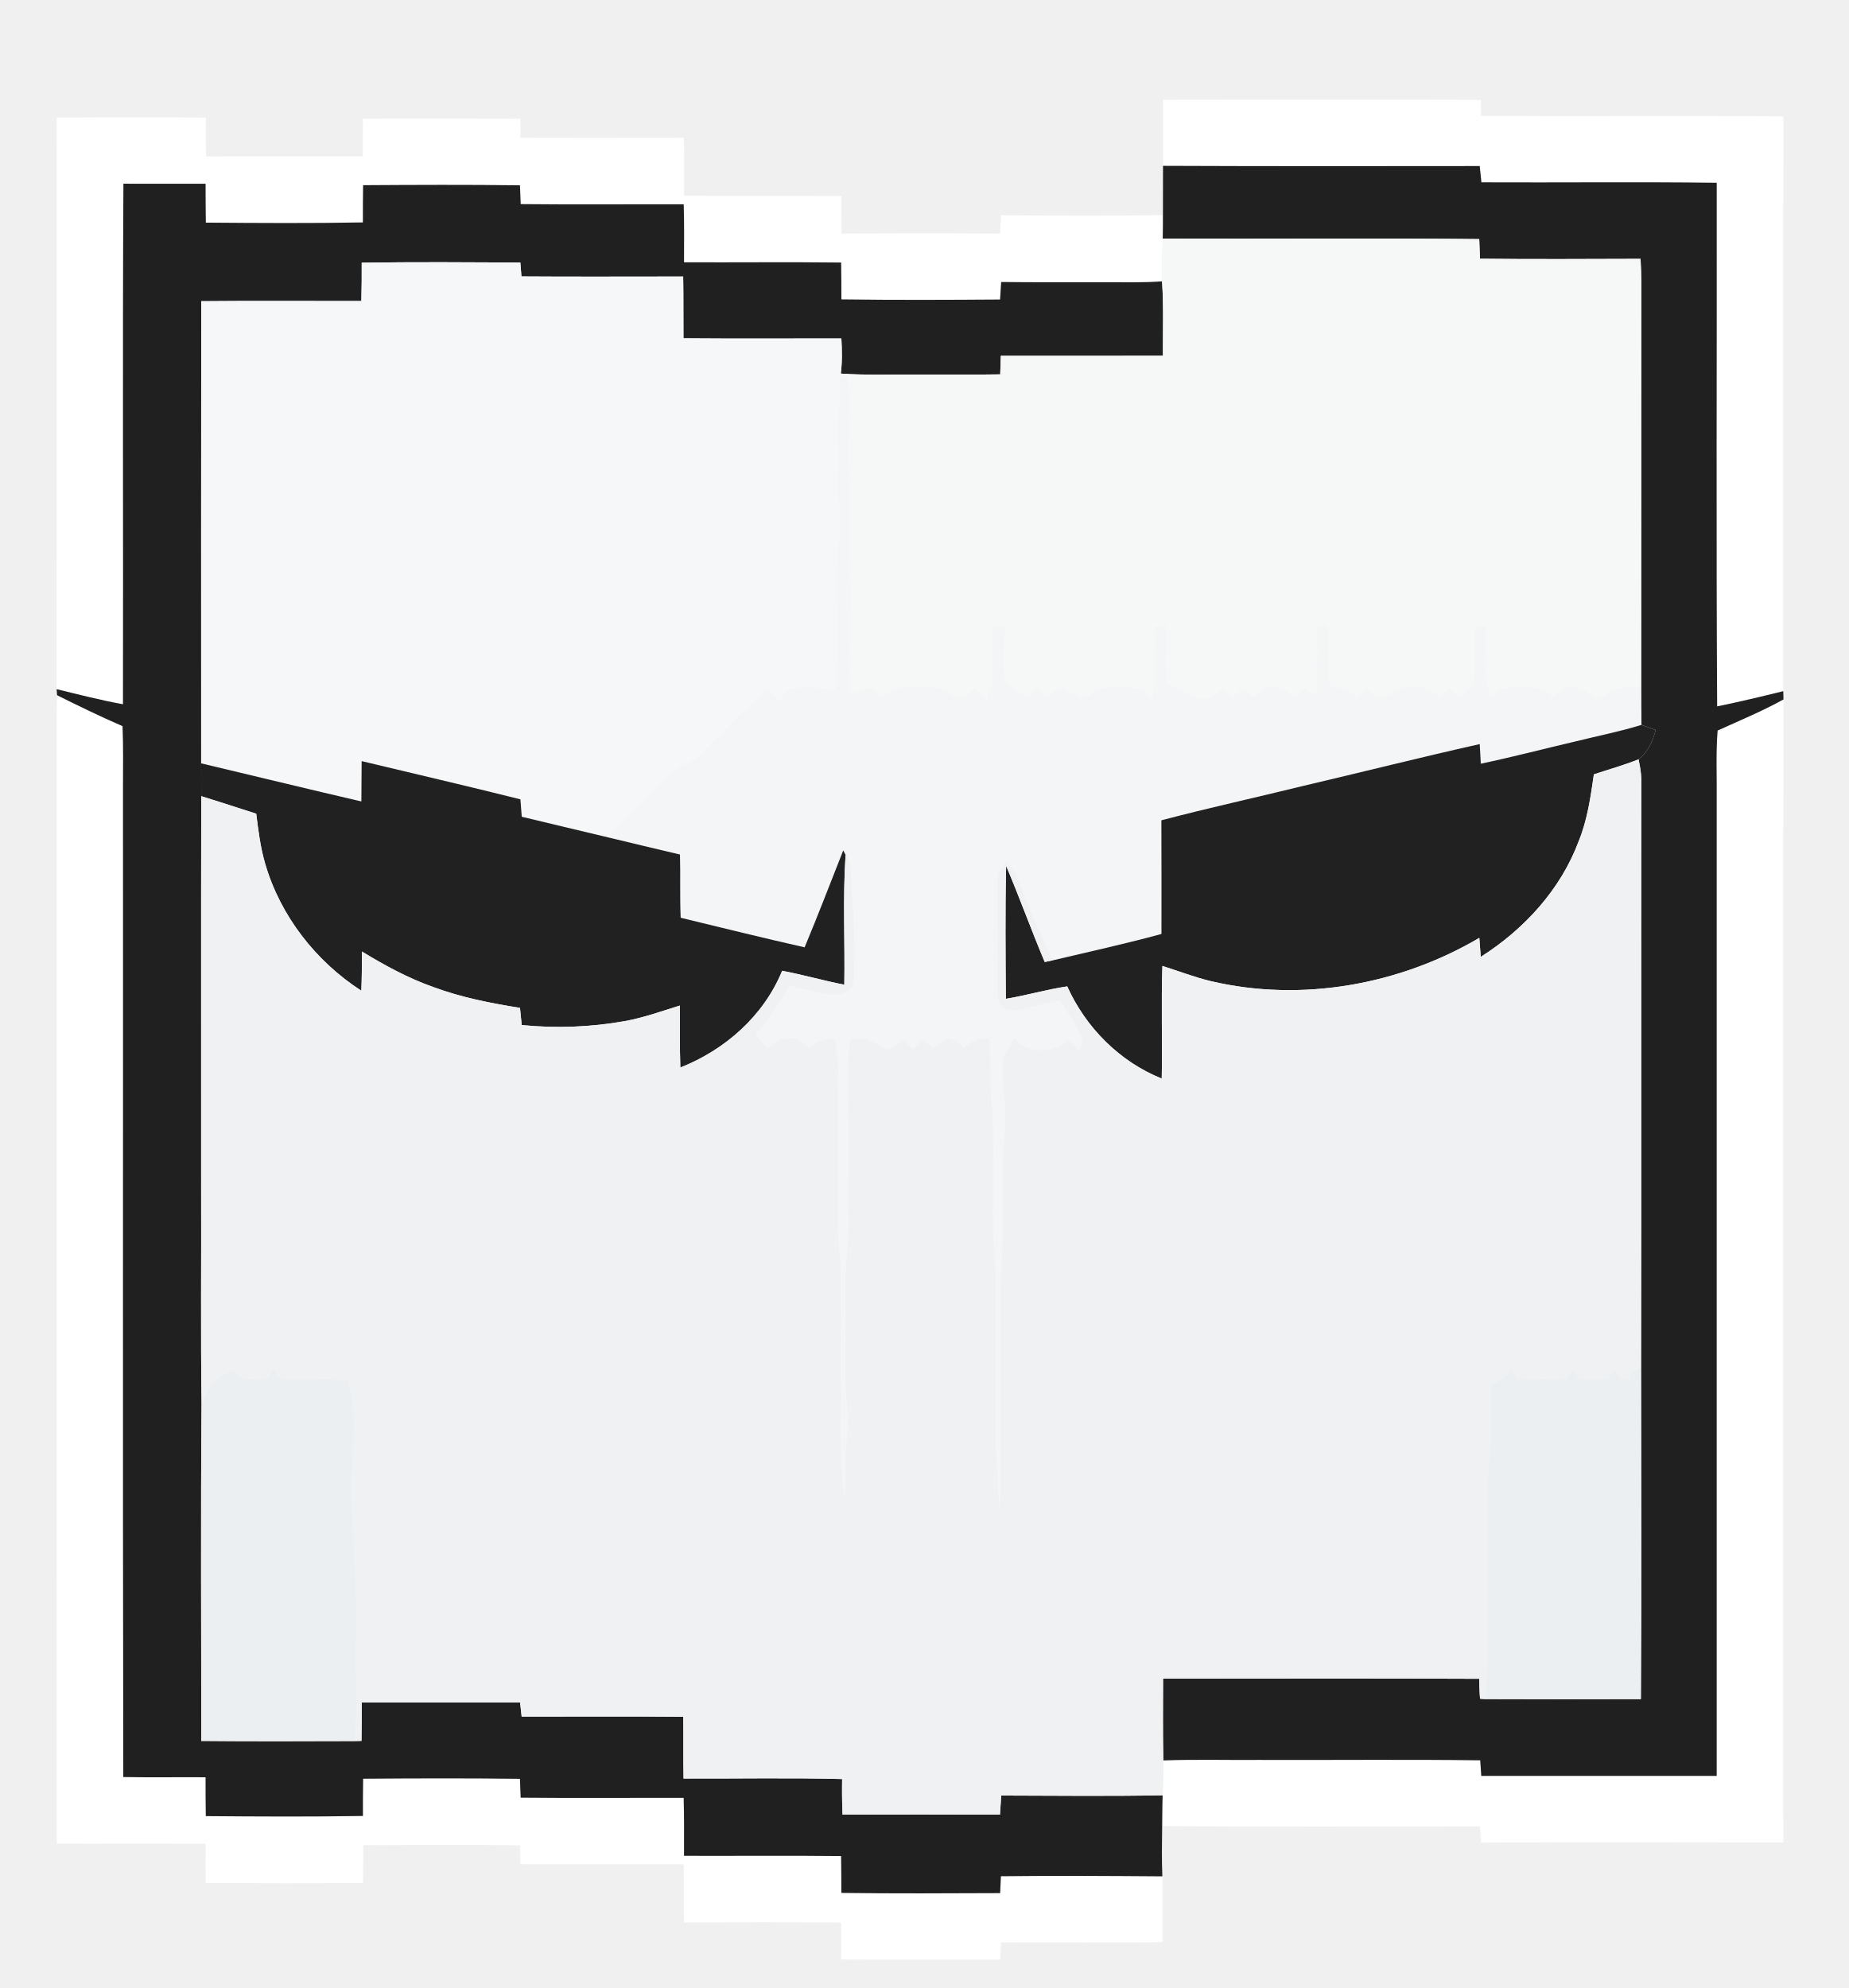
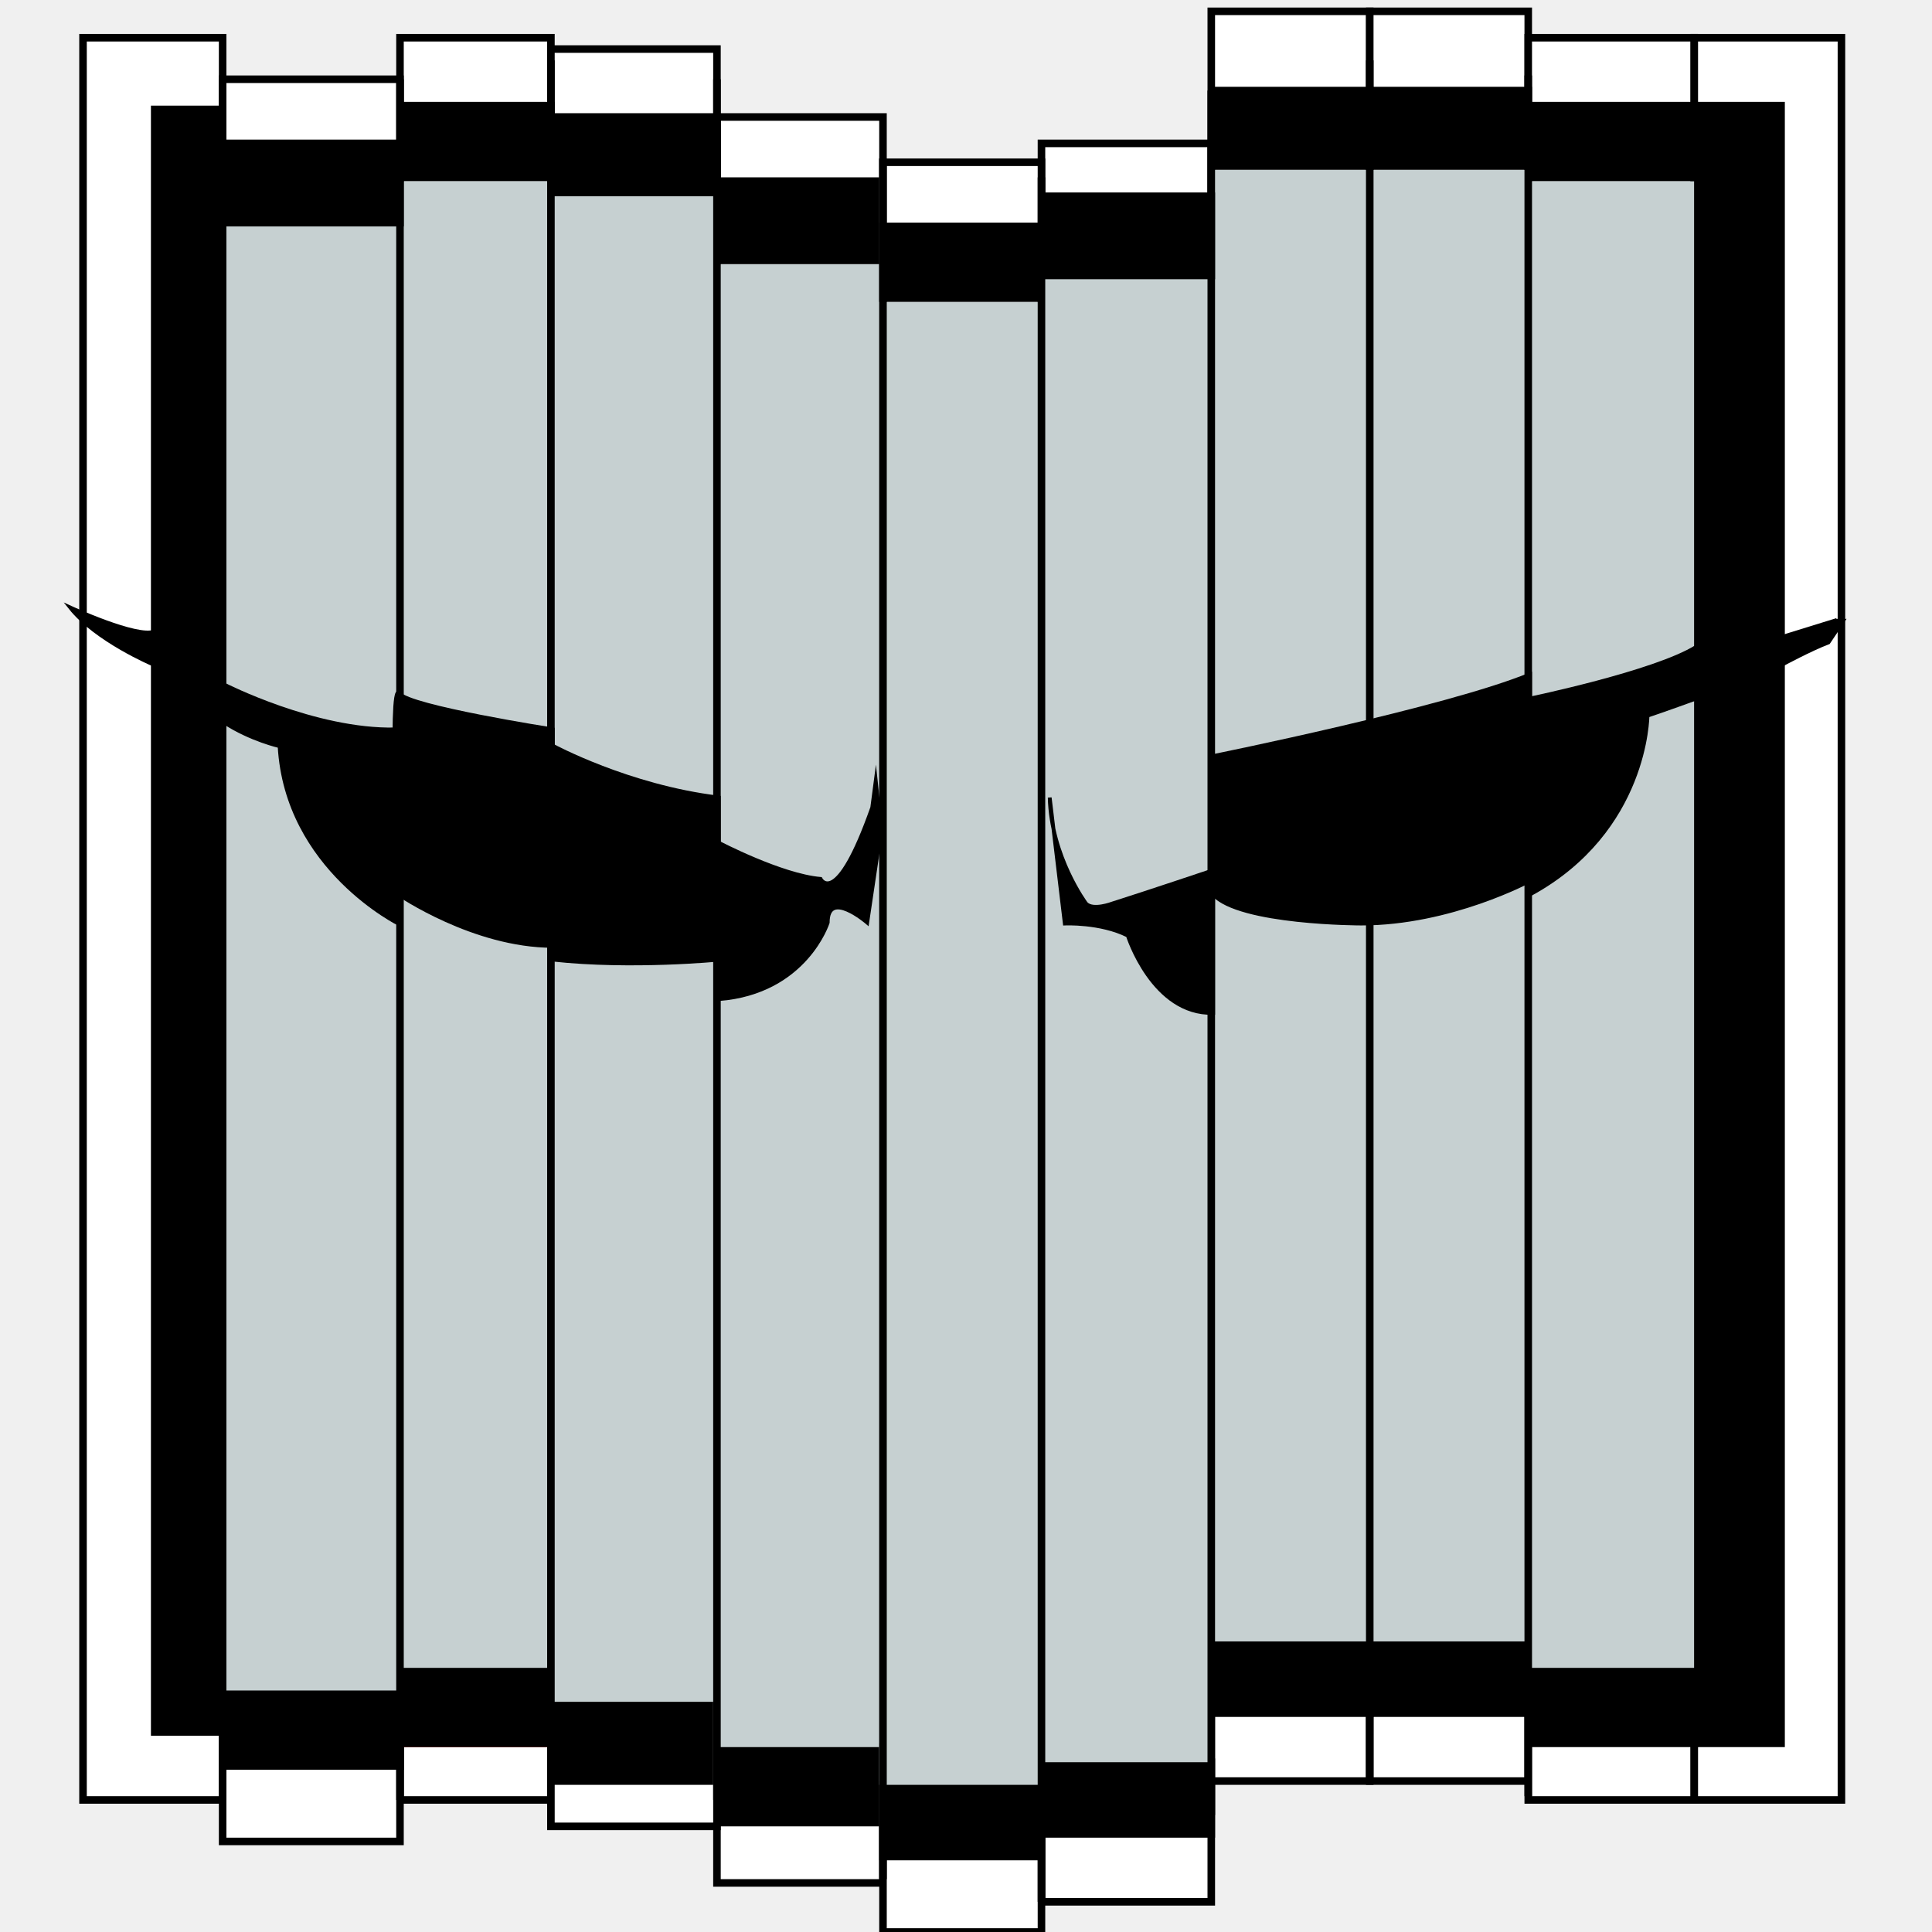
- <svg xmlns="http://www.w3.org/2000/svg" width="717pt" height="771pt" viewBox="0 0 717 771" version="1.1">
-   <g id="#ffffffff">
-     <path fill="#ffffff" opacity="1.00" d=" M 0.00 0.00 L 0.26 0.00 C 0.19 0.06 0.06 0.19 0.00 0.26 L 0.00 0.00 Z" />
-     <path fill="#ffffff" opacity="1.00" d=" M 451.01 38.71 C 492.09 38.62 533.16 38.60 574.23 38.73 C 574.27 40.80 574.30 42.86 574.33 44.93 C 613.42 45.15 652.51 44.81 691.60 45.11 C 691.42 119.42 691.53 193.73 691.54 268.05 C 683.03 270.16 674.49 272.20 665.90 273.96 C 665.48 206.27 665.82 138.57 665.73 70.88 C 635.32 70.50 604.90 70.85 574.48 70.71 C 574.27 68.61 574.06 66.50 573.83 64.40 C 532.89 64.45 491.95 64.49 451.01 64.32 C 450.99 55.78 450.99 47.25 451.01 38.71 Z" />
-     <path fill="#ffffff" opacity="1.00" d=" M 21.99 45.58 C 41.27 45.49 60.56 45.41 79.83 45.61 C 79.76 50.64 79.76 55.67 79.92 60.69 C 100.18 60.63 120.44 60.65 140.69 60.68 C 140.68 55.79 140.69 50.90 140.74 46.01 C 161.09 45.99 181.44 45.96 201.80 46.03 C 201.81 48.49 201.82 50.94 201.85 53.40 C 222.95 53.56 244.05 53.51 265.15 53.42 C 265.47 60.92 265.28 68.42 265.28 75.92 C 285.61 76.11 305.94 75.91 326.27 76.02 C 326.31 80.86 326.32 85.71 326.32 90.56 C 346.81 90.46 367.32 90.41 387.81 90.60 C 387.94 88.23 388.05 85.86 388.20 83.50 C 409.12 83.66 430.06 83.80 450.98 83.43 C 450.98 86.46 450.96 89.49 450.90 92.52 C 450.76 98.05 450.38 103.58 450.64 109.11 C 443.44 109.67 436.21 109.43 429.00 109.46 C 415.42 109.42 401.83 109.54 388.25 109.37 C 388.10 111.63 387.95 113.90 387.82 116.16 C 367.31 116.30 346.79 116.39 326.28 116.11 C 326.29 111.35 326.26 106.58 326.18 101.82 C 305.88 101.59 285.57 101.81 265.26 101.73 C 265.27 94.23 265.37 86.74 265.14 79.24 C 244.07 79.19 223.00 79.38 201.92 79.16 C 201.82 76.73 201.73 74.30 201.64 71.87 C 181.37 71.60 161.09 71.70 140.81 71.82 C 140.74 76.63 140.71 81.45 140.73 86.26 C 120.43 86.64 100.12 86.50 79.82 86.34 C 79.74 81.31 79.72 76.29 79.72 71.26 C 69.10 71.24 58.48 71.25 47.86 71.25 C 47.50 138.54 47.83 205.83 47.69 273.13 C 39.03 271.56 30.51 269.35 21.96 267.28 C 22.01 193.38 21.95 119.48 21.99 45.58 Z" />
-     <path fill="#ffffff" opacity="1.00" d=" M 22.13 269.63 C 30.51 273.80 38.93 277.89 47.52 281.62 C 47.87 289.41 47.68 297.20 47.70 305.00 C 47.78 433.06 47.57 561.12 47.81 689.18 C 58.44 689.39 69.08 689.19 79.72 689.27 C 79.71 694.29 79.73 699.31 79.81 704.34 C 100.12 704.50 120.44 704.62 140.74 704.28 C 140.72 699.46 140.74 694.64 140.82 689.83 C 161.09 689.68 181.37 689.61 201.63 689.87 C 201.72 692.30 201.81 694.73 201.91 697.18 C 222.98 697.39 244.05 697.21 265.12 697.26 C 265.35 704.75 265.25 712.24 265.26 719.73 C 285.57 719.80 305.87 719.60 326.17 719.82 C 326.25 724.59 326.27 729.35 326.27 734.12 C 346.79 734.41 367.32 734.27 387.85 734.20 C 387.95 732.01 388.05 729.82 388.15 727.65 C 409.01 727.41 429.88 727.54 450.75 727.69 C 450.87 736.20 450.76 744.72 450.81 753.23 C 429.91 753.43 409.01 753.34 388.11 753.27 C 388.04 755.51 387.99 757.75 387.93 760.00 C 367.35 759.97 346.76 760.06 326.17 759.96 C 326.22 755.17 326.21 750.38 326.17 745.60 C 305.86 745.44 285.55 745.47 265.25 745.59 C 265.14 738.07 265.26 730.54 265.16 723.02 C 244.03 722.96 222.89 723.04 201.75 722.98 C 201.72 720.54 201.70 718.11 201.70 715.68 C 181.42 715.35 161.12 715.52 140.84 715.60 C 140.80 720.48 140.80 725.36 140.81 730.24 C 120.46 730.45 100.09 730.37 79.73 730.28 C 79.67 725.21 79.66 720.14 79.74 715.07 C 60.50 714.90 41.25 715.06 22.00 714.99 C 21.95 577.66 22.00 440.33 21.98 303.00 C 22.06 291.88 21.81 280.75 22.13 269.63 Z" />
-     <path fill="#ffffff" opacity="1.00" d=" M 666.08 283.33 C 674.65 279.42 683.38 275.83 691.63 271.26 C 691.36 369.84 691.59 468.42 691.51 567.00 C 691.54 616.19 691.45 665.37 691.56 714.56 C 652.49 714.51 613.42 714.42 574.35 714.60 C 574.22 712.50 574.09 710.40 573.94 708.31 C 532.85 708.29 491.76 708.53 450.68 708.19 C 450.74 704.21 450.72 700.23 450.87 696.26 C 451.06 691.75 451.22 687.25 451.13 682.74 C 463.41 682.29 475.71 682.64 488.00 682.54 C 516.67 682.64 545.35 682.33 574.02 682.69 C 574.15 684.70 574.29 686.72 574.43 688.75 C 604.86 688.71 635.29 688.75 665.72 688.73 C 665.71 562.48 665.72 436.24 665.72 310.00 C 665.83 301.11 665.36 292.20 666.08 283.33 Z" />
-   </g>
-   <g id="#202020ff">
-     <path fill="#202020" opacity="1.00" d=" M 451.01 64.32 C 491.95 64.49 532.89 64.45 573.83 64.40 C 574.06 66.50 574.27 68.61 574.48 70.71 C 604.90 70.85 635.32 70.50 665.73 70.88 C 665.82 138.57 665.48 206.27 665.90 273.96 C 674.49 272.20 683.03 270.16 691.54 268.05 C 691.57 268.85 691.61 270.46 691.63 271.26 C 683.38 275.83 674.65 279.42 666.08 283.33 C 665.36 292.20 665.83 301.11 665.72 310.00 C 665.72 436.24 665.71 562.48 665.72 688.73 C 635.29 688.75 604.86 688.71 574.43 688.75 C 574.29 686.72 574.15 684.70 574.02 682.69 C 545.35 682.33 516.67 682.64 488.00 682.54 C 475.71 682.64 463.41 682.29 451.13 682.74 C 450.90 672.17 451.01 661.60 451.03 651.02 C 491.89 651.00 532.76 650.89 573.62 651.08 C 573.69 653.66 573.74 656.24 573.95 658.82 C 574.44 658.86 575.42 658.92 575.91 658.95 C 596.05 659.05 616.19 659.00 636.32 658.96 C 636.58 616.25 636.45 573.53 636.39 530.81 C 636.55 454.53 636.39 378.25 636.48 301.98 C 636.40 299.45 635.94 296.96 635.41 294.49 C 639.05 291.72 640.93 287.44 642.07 283.12 C 640.22 282.45 638.39 281.78 636.55 281.13 C 636.45 276.39 636.42 271.65 636.43 266.92 C 636.51 214.28 636.41 161.64 636.48 109.00 C 636.45 106.12 636.34 103.25 636.20 100.39 C 615.44 100.44 594.68 100.58 573.92 100.34 C 573.82 97.80 573.73 95.26 573.64 92.73 C 532.73 92.28 491.81 92.68 450.90 92.52 C 450.96 89.49 450.98 86.46 450.98 83.43 C 450.98 77.06 450.98 70.69 451.01 64.32 Z" />
-     <path fill="#202020" opacity="1.00" d=" M 47.86 71.25 C 58.48 71.25 69.10 71.24 79.72 71.26 C 79.72 76.29 79.74 81.31 79.82 86.34 C 100.12 86.50 120.43 86.64 140.73 86.26 C 140.71 81.45 140.74 76.63 140.81 71.82 C 161.09 71.70 181.37 71.60 201.64 71.87 C 201.73 74.30 201.82 76.73 201.92 79.16 C 223.00 79.38 244.07 79.19 265.14 79.24 C 265.37 86.74 265.27 94.23 265.26 101.73 C 285.57 101.81 305.88 101.59 326.18 101.82 C 326.26 106.58 326.29 111.35 326.28 116.11 C 346.79 116.39 367.31 116.30 387.82 116.16 C 387.95 113.90 388.10 111.63 388.25 109.37 C 401.83 109.54 415.42 109.42 429.00 109.46 C 436.21 109.43 443.44 109.67 450.64 109.11 C 451.28 118.72 450.94 128.36 450.97 137.98 C 430.02 138.04 409.07 137.96 388.11 138.00 C 388.03 140.40 387.95 142.79 387.88 145.19 C 376.92 145.38 365.96 145.22 355.00 145.27 C 345.35 145.19 335.69 145.56 326.06 144.89 C 326.63 140.36 326.53 135.79 326.28 131.25 C 305.86 131.22 285.45 131.37 265.04 131.19 C 264.96 123.21 265.08 115.22 264.93 107.24 C 244.02 107.24 223.12 107.35 202.21 107.20 C 202.07 105.40 201.93 103.60 201.79 101.81 C 181.28 101.71 160.77 101.57 140.27 101.88 C 140.30 106.84 140.26 111.79 140.13 116.75 C 119.43 116.78 98.73 116.61 78.04 116.81 C 77.95 176.56 78.02 236.30 78.01 296.05 C 78.00 300.29 78.03 304.54 78.04 308.78 C 77.94 359.86 78.03 410.93 78.00 462.00 C 78.09 489.42 77.80 516.85 78.16 544.28 C 77.81 587.91 78.06 631.55 78.04 675.18 C 97.78 675.37 117.53 675.28 137.28 675.23 C 138.00 675.22 139.45 675.19 140.18 675.17 C 140.27 670.20 140.31 665.24 140.29 660.27 C 160.76 660.26 181.22 660.28 201.69 660.27 C 201.89 662.08 202.09 663.90 202.30 665.74 C 223.18 665.78 244.07 665.59 264.96 665.81 C 265.05 673.79 264.93 681.78 265.07 689.76 C 285.57 689.84 306.08 689.42 326.57 689.96 C 326.50 694.55 326.53 699.15 326.73 703.75 C 347.08 703.72 367.43 703.68 387.78 703.77 C 387.94 701.29 388.10 698.82 388.27 696.36 C 409.13 696.41 430.00 696.65 450.87 696.26 C 450.72 700.23 450.74 704.21 450.68 708.19 C 450.59 714.69 450.48 721.19 450.75 727.69 C 429.88 727.54 409.01 727.41 388.15 727.65 C 388.05 729.82 387.95 732.01 387.85 734.20 C 367.32 734.27 346.79 734.41 326.27 734.12 C 326.27 729.35 326.25 724.59 326.17 719.82 C 305.87 719.60 285.57 719.80 265.26 719.73 C 265.25 712.24 265.35 704.75 265.12 697.26 C 244.05 697.21 222.98 697.39 201.91 697.18 C 201.81 694.73 201.72 692.30 201.63 689.87 C 181.37 689.61 161.09 689.68 140.82 689.83 C 140.74 694.64 140.72 699.46 140.74 704.28 C 120.44 704.62 100.12 704.50 79.81 704.34 C 79.73 699.31 79.71 694.29 79.72 689.27 C 69.08 689.19 58.44 689.39 47.81 689.18 C 47.57 561.12 47.78 433.06 47.70 305.00 C 47.68 297.20 47.87 289.41 47.52 281.62 C 38.93 277.89 30.51 273.80 22.13 269.63 C 22.09 269.04 22.00 267.87 21.96 267.28 C 30.51 269.35 39.03 271.56 47.69 273.13 C 47.83 205.83 47.50 138.54 47.86 71.25 Z" />
-   </g>
-   <g id="#f6f8f8ff">
-     <path fill="#f6f8f8" opacity="1.00" d=" M 450.64 109.11 C 450.38 103.58 450.76 98.05 450.90 92.52 C 491.81 92.68 532.73 92.28 573.64 92.73 C 573.73 95.26 573.82 97.80 573.92 100.34 C 594.68 100.58 615.44 100.44 636.20 100.39 C 636.34 103.25 636.45 106.12 636.48 109.00 C 636.41 161.64 636.51 214.28 636.43 266.92 C 633.63 266.89 630.80 266.69 628.03 267.16 C 625.12 267.94 622.80 270.05 620.00 271.09 C 616.54 269.91 613.81 266.78 610.01 266.72 C 606.84 266.49 604.40 268.75 602.01 270.45 C 597.46 266.00 590.77 266.51 584.93 266.98 C 582.12 267.08 580.01 269.11 577.88 270.67 C 574.58 261.82 576.57 252.28 575.87 243.10 C 574.62 243.10 573.37 243.09 572.13 243.09 C 571.77 249.41 572.26 255.74 571.99 262.06 C 572.10 266.03 568.67 268.53 566.15 271.06 C 564.76 269.73 563.38 268.41 562.01 267.09 C 560.74 268.28 559.48 269.47 558.22 270.67 C 555.36 268.22 551.90 266.27 548.00 266.68 C 543.40 266.17 539.93 269.50 535.97 271.10 C 533.53 270.66 531.76 268.67 529.81 267.30 C 528.62 268.41 527.43 269.52 526.25 270.63 C 523.13 268.07 519.30 266.70 515.34 266.16 C 514.72 258.48 515.16 250.78 514.88 243.09 C 513.63 243.09 512.38 243.09 511.14 243.09 C 510.72 252.10 511.32 261.13 510.77 270.13 C 509.12 269.20 507.48 268.27 505.84 267.33 C 504.62 268.44 503.40 269.56 502.19 270.67 C 499.76 268.86 497.26 266.50 494.00 266.72 C 490.72 266.50 488.22 268.87 485.79 270.69 C 484.52 269.49 483.25 268.28 481.99 267.08 C 480.66 268.36 479.33 269.64 478.00 270.91 C 476.74 269.71 475.47 268.51 474.21 267.31 C 471.40 269.56 467.99 272.34 464.14 270.92 C 460.15 269.41 456.11 267.70 452.69 265.13 C 451.03 257.93 452.49 250.41 451.87 243.09 C 450.62 243.09 449.38 243.09 448.14 243.10 C 447.29 252.45 449.32 262.01 446.88 271.19 C 444.71 269.65 442.71 267.56 439.98 267.12 C 436.65 266.61 433.25 266.62 429.90 266.89 C 426.15 267.04 423.35 269.83 419.99 271.10 C 417.13 270.06 414.84 267.91 411.98 266.87 C 409.54 267.33 407.76 269.31 405.80 270.70 C 404.53 269.50 403.26 268.29 402.00 267.09 C 400.71 268.30 399.43 269.52 398.15 270.74 C 395.20 268.48 391.20 267.01 389.48 263.56 C 388.15 256.92 389.32 250.09 389.51 243.39 C 388.06 243.26 386.62 243.13 385.18 243.00 C 384.77 249.69 385.12 256.38 385.07 263.06 C 385.15 266.05 383.91 268.80 382.60 271.41 C 381.12 270.04 379.66 268.68 378.19 267.31 C 376.24 268.68 374.46 270.67 372.03 271.10 C 368.65 269.87 365.87 266.98 362.09 266.96 C 357.71 266.71 353.31 266.70 348.94 267.02 C 346.19 267.07 344.09 268.98 341.97 270.47 C 340.31 269.24 338.70 267.91 336.84 266.99 C 334.31 267.51 332.01 268.77 329.51 269.37 C 328.41 259.97 329.02 250.43 329.18 240.98 C 330.43 230.66 328.48 220.34 328.99 210.00 C 328.88 188.82 329.31 167.63 328.78 146.46 C 328.07 146.28 326.66 145.93 325.96 145.76 L 326.06 144.89 C 335.69 145.56 345.35 145.19 355.00 145.27 C 365.96 145.22 376.92 145.38 387.88 145.19 C 387.95 142.79 388.03 140.40 388.11 138.00 C 409.07 137.96 430.02 138.04 450.97 137.98 C 450.94 128.36 451.28 118.72 450.64 109.11 Z" />
-   </g>
-   <g id="#f6f7f8ff">
-     <path fill="#f6f7f8" opacity="1.00" d=" M 140.27 101.88 C 160.77 101.57 181.28 101.71 201.79 101.81 C 201.93 103.60 202.07 105.40 202.21 107.20 C 223.12 107.35 244.02 107.24 264.93 107.24 C 265.08 115.22 264.96 123.21 265.04 131.19 C 285.45 131.37 305.86 131.22 326.28 131.25 C 326.53 135.79 326.63 140.36 326.06 144.89 L 325.96 145.76 C 325.45 151.21 325.87 156.71 325.32 162.17 C 324.66 168.83 325.95 175.49 325.30 182.15 C 324.83 187.15 325.11 192.18 325.70 197.16 C 326.37 202.78 325.64 208.41 325.19 214.01 C 324.29 232.01 326.03 250.10 324.25 268.06 C 318.50 267.04 312.54 266.28 306.76 267.44 C 304.42 267.78 303.74 270.37 302.57 272.05 C 300.88 270.56 299.24 268.95 297.27 267.85 C 288.09 275.77 279.93 284.83 271.29 293.32 C 267.84 296.44 262.84 297.15 259.67 300.65 C 251.94 308.85 243.61 316.48 236.02 324.81 C 224.78 322.16 213.56 319.43 202.33 316.76 C 202.15 314.50 201.98 312.25 201.81 310.00 C 181.34 304.86 160.77 300.13 140.25 295.18 C 140.22 300.39 140.20 305.61 140.14 310.82 C 119.40 306.03 98.72 300.95 78.01 296.05 C 78.02 236.30 77.95 176.56 78.04 116.81 C 98.73 116.61 119.43 116.78 140.13 116.75 C 140.26 111.79 140.30 106.84 140.27 101.88 Z" />
-   </g>
-   <g id="#f3f5f6ff">
-     <path fill="#f3f5f6" opacity="1.00" d=" M 325.32 162.17 C 325.87 156.71 325.45 151.21 325.96 145.76 C 326.66 145.93 328.07 146.28 328.78 146.46 C 329.31 167.63 328.88 188.82 328.99 210.00 C 328.48 220.34 330.43 230.66 329.18 240.98 C 329.02 250.43 328.41 259.97 329.51 269.37 C 332.01 268.77 334.31 267.51 336.84 266.99 C 338.70 267.91 340.31 269.24 341.97 270.47 C 344.09 268.98 346.19 267.07 348.94 267.02 C 353.31 266.70 357.71 266.71 362.09 266.96 C 365.87 266.98 368.65 269.87 372.03 271.10 C 374.46 270.67 376.24 268.68 378.19 267.31 C 379.66 268.68 381.12 270.04 382.60 271.41 C 383.91 268.80 385.15 266.05 385.07 263.06 C 385.12 256.38 384.77 249.69 385.18 243.00 C 386.62 243.13 388.06 243.26 389.51 243.39 C 389.32 250.09 388.15 256.92 389.48 263.56 C 391.20 267.01 395.20 268.48 398.15 270.74 C 399.43 269.52 400.71 268.30 402.00 267.09 C 403.26 268.29 404.53 269.50 405.80 270.70 C 407.76 269.31 409.54 267.33 411.98 266.87 C 414.84 267.91 417.13 270.06 419.99 271.10 C 423.35 269.83 426.15 267.04 429.90 266.89 C 433.25 266.62 436.65 266.61 439.98 267.12 C 442.71 267.56 444.71 269.65 446.88 271.19 C 449.32 262.01 447.29 252.45 448.14 243.10 C 449.38 243.09 450.62 243.09 451.87 243.09 C 452.49 250.41 451.03 257.93 452.69 265.13 C 456.11 267.70 460.15 269.41 464.14 270.92 C 467.99 272.34 471.40 269.56 474.21 267.31 C 475.47 268.51 476.74 269.71 478.00 270.91 C 479.33 269.64 480.66 268.36 481.99 267.08 C 483.25 268.28 484.52 269.49 485.79 270.69 C 488.22 268.87 490.72 266.50 494.00 266.72 C 497.26 266.50 499.76 268.86 502.19 270.67 C 503.40 269.56 504.62 268.44 505.84 267.33 C 507.48 268.27 509.12 269.20 510.77 270.13 C 511.32 261.13 510.72 252.10 511.14 243.09 C 512.38 243.09 513.63 243.09 514.88 243.09 C 515.16 250.78 514.72 258.48 515.34 266.16 C 519.30 266.70 523.13 268.07 526.25 270.63 C 527.43 269.52 528.62 268.41 529.81 267.30 C 531.76 268.67 533.53 270.66 535.97 271.10 C 539.93 269.50 543.40 266.17 548.00 266.68 C 551.90 266.27 555.36 268.22 558.22 270.67 C 559.48 269.47 560.74 268.28 562.01 267.09 C 563.38 268.41 564.76 269.73 566.15 271.06 C 568.67 268.53 572.10 266.03 571.99 262.06 C 572.26 255.74 571.77 249.41 572.13 243.09 C 573.37 243.09 574.62 243.10 575.87 243.10 C 576.57 252.28 574.58 261.82 577.88 270.67 C 580.01 269.11 582.12 267.08 584.93 266.98 C 590.77 266.51 597.46 266.00 602.01 270.45 C 604.40 268.75 606.84 266.49 610.01 266.72 C 613.81 266.78 616.54 269.91 620.00 271.09 C 622.80 270.05 625.12 267.94 628.03 267.16 C 630.80 266.69 633.63 266.89 636.43 266.92 C 636.42 271.65 636.45 276.39 636.55 281.13 C 628.29 283.70 619.79 285.36 611.40 287.44 C 599.01 290.34 586.70 293.57 574.25 296.19 C 574.10 293.66 573.96 291.12 573.83 288.58 C 550.79 293.74 527.90 299.52 504.91 304.91 C 486.75 309.38 468.46 313.37 450.38 318.14 C 450.42 332.83 450.44 347.53 450.41 362.22 C 436.44 366.04 422.27 369.13 408.18 372.47 C 404.08 362.97 399.23 353.77 395.93 343.95 C 394.66 340.45 392.69 337.29 390.64 334.21 C 388.41 336.21 386.74 338.83 386.98 341.95 C 386.81 354.29 387.21 366.65 386.89 379.00 C 386.94 382.40 386.58 385.97 387.81 389.22 C 388.81 391.44 391.46 392.18 393.70 391.75 C 399.54 390.86 405.15 388.87 410.97 387.83 C 413.81 392.42 417.10 396.77 419.32 401.71 C 420.39 403.60 419.21 405.63 418.69 407.49 C 417.19 406.11 415.70 404.73 414.22 403.34 C 408.62 408.87 398.79 408.70 393.39 402.97 C 391.68 405.52 389.74 408.08 389.26 411.20 C 388.21 417.78 389.69 424.38 389.99 430.96 C 390.40 438.33 388.90 445.63 388.96 453.00 C 388.92 466.99 389.50 481.02 388.09 494.97 C 387.88 517.31 388.08 539.65 387.99 562.00 C 387.81 569.74 388.61 577.53 387.42 585.24 C 386.88 579.03 387.04 572.78 386.49 566.57 C 385.58 557.07 386.15 547.52 386.00 538.00 C 385.89 522.99 386.18 507.97 385.92 492.97 C 383.93 472.05 385.74 451.02 384.74 430.07 C 383.69 421.07 384.26 412.01 383.68 402.99 C 380.00 402.62 376.62 403.94 374.00 406.50 C 372.09 405.19 370.35 403.30 368.00 402.87 C 365.55 403.32 363.76 405.32 361.80 406.71 C 360.53 405.50 359.26 404.29 358.00 403.08 C 356.66 404.36 355.33 405.63 354.01 406.91 C 352.73 405.70 351.47 404.49 350.20 403.29 C 348.24 404.67 346.46 406.67 344.03 407.12 C 341.43 406.16 339.29 404.32 336.72 403.31 C 334.50 402.75 332.18 402.94 329.91 402.88 C 328.16 412.83 329.23 422.97 329.02 433.01 C 329.89 445.33 328.55 457.66 329.03 470.00 C 329.52 480.36 327.73 490.65 327.95 501.00 C 328.03 511.67 328.04 522.33 327.95 533.00 C 327.76 541.15 329.55 549.28 328.50 557.43 C 327.54 565.32 328.47 573.29 327.50 581.18 C 325.14 565.92 326.26 550.39 326.00 535.00 C 325.84 520.00 326.31 504.99 325.80 490.01 C 324.50 478.04 325.11 466.00 325.00 454.00 C 325.02 441.66 324.93 429.33 325.09 416.99 C 325.16 412.31 324.49 407.66 323.60 403.08 C 319.94 402.57 316.62 403.97 314.01 406.48 C 311.62 404.76 309.17 402.51 306.00 402.73 C 302.62 402.51 300.06 405.00 297.57 406.89 C 295.97 405.00 294.36 403.11 292.76 401.22 C 297.99 395.42 302.19 388.83 306.06 382.07 C 311.72 383.23 317.24 385.32 323.04 385.66 C 326.42 385.72 331.29 384.24 330.96 380.02 C 331.17 368.99 331.25 357.93 330.30 346.93 C 329.82 341.78 330.94 336.12 327.91 331.55 C 327.68 331.12 327.23 330.25 327.00 329.82 C 322.04 342.36 317.23 354.96 312.03 367.40 C 295.96 363.77 279.97 359.83 263.96 355.93 C 263.60 347.76 263.91 339.58 263.69 331.41 C 254.46 329.23 245.23 327.05 236.02 324.81 C 243.61 316.48 251.94 308.85 259.67 300.65 C 262.84 297.15 267.84 296.44 271.29 293.32 C 279.93 284.83 288.09 275.77 297.27 267.85 C 299.24 268.95 300.88 270.56 302.57 272.05 C 303.74 270.37 304.42 267.78 306.76 267.44 C 312.54 266.28 318.50 267.04 324.25 268.06 C 326.03 250.10 324.29 232.01 325.19 214.01 C 325.64 208.41 326.37 202.78 325.70 197.16 C 325.11 192.18 324.83 187.15 325.30 182.15 C 325.95 175.49 324.66 168.83 325.32 162.17 Z" />
-   </g>
-   <g id="#212121ff">
-     <path fill="#212121" opacity="1.00" d=" M 636.55 281.13 C 638.39 281.78 640.22 282.45 642.07 283.12 C 640.93 287.44 639.05 291.72 635.41 294.49 C 629.76 296.77 623.87 298.40 618.10 300.31 C 616.83 309.07 615.59 317.92 612.23 326.18 C 605.23 344.99 591.02 360.44 574.23 371.10 C 574.03 368.64 573.85 366.18 573.67 363.73 C 542.69 381.98 504.72 388.78 469.57 380.52 C 463.17 378.98 457.03 376.59 450.77 374.62 C 450.28 389.17 450.79 403.74 450.52 418.30 C 434.21 411.77 421.04 398.51 413.87 382.55 C 405.85 383.73 398.06 386.05 390.06 387.37 C 389.95 370.19 389.77 353.00 390.17 335.82 C 395.41 348.14 399.93 360.76 405.14 373.09 C 406.15 372.88 407.16 372.68 408.18 372.47 C 422.27 369.13 436.44 366.04 450.41 362.22 C 450.44 347.53 450.42 332.83 450.38 318.14 C 468.46 313.37 486.75 309.38 504.91 304.91 C 527.90 299.52 550.79 293.74 573.83 288.58 C 573.96 291.12 574.10 293.66 574.25 296.19 C 586.70 293.57 599.01 290.34 611.40 287.44 C 619.79 285.36 628.29 283.70 636.55 281.13 Z" />
-     <path fill="#212121" opacity="1.00" d=" M 140.25 295.18 C 160.77 300.13 181.34 304.86 201.81 310.00 C 201.98 312.25 202.15 314.50 202.33 316.76 C 213.56 319.43 224.78 322.16 236.02 324.81 C 245.23 327.05 254.46 329.23 263.69 331.41 C 263.91 339.58 263.60 347.76 263.96 355.93 C 279.97 359.83 295.96 363.77 312.03 367.40 C 317.23 354.96 322.04 342.36 327.00 329.82 C 327.23 330.25 327.68 331.12 327.91 331.55 C 326.79 348.29 327.70 365.12 327.42 381.90 C 319.33 380.32 311.41 378.02 303.31 376.50 C 296.19 393.94 281.17 407.19 263.83 414.02 C 263.53 406.01 263.76 397.99 263.64 389.98 C 256.55 392.18 249.54 394.71 242.22 396.03 C 229.07 398.36 215.61 398.88 202.32 397.54 C 202.08 395.32 201.87 393.10 201.65 390.88 C 190.30 389.07 178.95 386.85 168.14 382.84 C 158.34 379.40 149.20 374.41 140.36 369.03 C 140.35 374.10 140.34 379.17 140.12 384.23 C 122.53 372.87 108.78 355.30 102.88 335.12 C 100.99 328.76 100.19 322.15 99.36 315.58 C 92.26 313.31 85.18 310.96 78.04 308.78 C 78.03 304.54 78.00 300.29 78.01 296.05 C 98.72 300.95 119.40 306.03 140.14 310.82 C 140.20 305.61 140.22 300.39 140.25 295.18 Z" />
-   </g>
-   <g id="#eff1f3ff">
-     <path fill="#eff1f3" opacity="1.00" d=" M 618.10 300.31 C 623.87 298.40 629.76 296.77 635.41 294.49 C 635.94 296.96 636.40 299.45 636.48 301.98 C 636.39 378.25 636.55 454.53 636.39 530.81 C 635.22 531.14 634.06 531.48 632.91 531.83 C 632.59 532.86 632.28 533.90 631.98 534.94 C 630.70 534.91 629.44 534.89 628.19 534.87 C 627.45 533.45 626.72 532.04 625.99 530.64 C 625.28 532.04 624.57 533.45 623.88 534.87 C 619.96 535.05 616.03 535.05 612.11 534.87 C 611.41 533.45 610.71 532.04 610.01 530.64 C 609.29 532.02 608.58 533.41 607.89 534.81 C 601.28 535.18 594.66 535.15 588.05 534.83 C 587.48 533.54 586.91 532.26 586.36 530.98 C 584.39 533.79 581.50 535.68 578.28 536.77 C 577.52 547.53 578.62 558.34 577.26 569.07 C 576.63 586.70 577.19 604.36 577.00 622.00 C 576.85 634.32 577.63 646.70 575.91 658.95 C 575.42 658.92 574.44 658.86 573.95 658.82 C 573.74 656.24 573.69 653.66 573.62 651.08 C 532.76 650.89 491.89 651.00 451.03 651.02 C 451.01 661.60 450.90 672.17 451.13 682.74 C 451.22 687.25 451.06 691.75 450.87 696.26 C 430.00 696.65 409.13 696.41 388.27 696.36 C 388.10 698.82 387.94 701.29 387.78 703.77 C 367.43 703.68 347.08 703.72 326.73 703.75 C 326.53 699.15 326.50 694.55 326.57 689.96 C 306.08 689.42 285.57 689.84 265.07 689.76 C 264.93 681.78 265.05 673.79 264.96 665.81 C 244.07 665.59 223.18 665.78 202.30 665.74 C 202.09 663.90 201.89 662.08 201.69 660.27 C 181.22 660.28 160.76 660.26 140.29 660.27 C 140.31 665.24 140.27 670.20 140.18 675.17 C 139.45 675.19 138.00 675.22 137.28 675.23 C 138.50 666.87 137.90 658.41 137.97 650.00 C 137.77 634.34 138.59 618.65 137.18 603.03 C 137.13 592.03 135.15 581.07 136.24 570.07 C 137.15 558.56 138.15 546.70 134.94 535.44 C 126.01 534.80 117.05 535.20 108.11 534.84 C 107.41 533.43 106.71 532.03 106.00 530.64 C 105.29 532.04 104.58 533.45 103.89 534.87 C 100.96 535.03 98.00 535.36 95.08 534.94 C 93.06 534.41 91.60 532.75 89.98 531.53 C 87.41 533.06 84.62 534.35 82.46 536.48 C 80.62 538.82 79.45 541.60 78.16 544.28 C 77.80 516.85 78.09 489.42 78.00 462.00 C 78.03 410.93 77.94 359.86 78.04 308.78 C 85.18 310.96 92.26 313.31 99.36 315.58 C 100.19 322.15 100.99 328.76 102.88 335.12 C 108.78 355.30 122.53 372.87 140.12 384.23 C 140.34 379.17 140.35 374.10 140.36 369.03 C 149.20 374.41 158.34 379.40 168.14 382.84 C 178.95 386.85 190.30 389.07 201.65 390.88 C 201.87 393.10 202.08 395.32 202.32 397.54 C 215.61 398.88 229.07 398.36 242.22 396.03 C 249.54 394.71 256.55 392.18 263.64 389.98 C 263.76 397.99 263.53 406.01 263.83 414.02 C 281.17 407.19 296.19 393.94 303.31 376.50 C 311.41 378.02 319.33 380.32 327.42 381.90 C 327.70 365.12 326.79 348.29 327.91 331.55 C 330.94 336.12 329.82 341.78 330.30 346.93 C 331.25 357.93 331.17 368.99 330.96 380.02 C 331.29 384.24 326.42 385.72 323.04 385.66 C 317.24 385.32 311.72 383.23 306.06 382.07 C 302.19 388.83 297.99 395.42 292.76 401.22 C 294.36 403.11 295.97 405.00 297.57 406.89 C 300.06 405.00 302.62 402.51 306.00 402.73 C 309.17 402.51 311.62 404.76 314.01 406.48 C 316.62 403.97 319.94 402.57 323.60 403.08 C 324.49 407.66 325.16 412.31 325.09 416.99 C 324.93 429.33 325.02 441.66 325.00 454.00 C 325.11 466.00 324.50 478.04 325.80 490.01 C 326.31 504.99 325.84 520.00 326.00 535.00 C 326.26 550.39 325.14 565.92 327.50 581.18 C 328.47 573.29 327.54 565.32 328.50 557.43 C 329.55 549.28 327.76 541.15 327.95 533.00 C 328.04 522.33 328.03 511.67 327.95 501.00 C 327.73 490.65 329.52 480.36 329.03 470.00 C 328.55 457.66 329.89 445.33 329.02 433.01 C 329.23 422.97 328.16 412.83 329.91 402.88 C 332.18 402.94 334.50 402.75 336.72 403.31 C 339.29 404.32 341.43 406.16 344.03 407.12 C 346.46 406.67 348.24 404.67 350.20 403.29 C 351.47 404.49 352.73 405.70 354.01 406.91 C 355.33 405.63 356.66 404.36 358.00 403.08 C 359.26 404.29 360.53 405.50 361.80 406.71 C 363.76 405.32 365.55 403.32 368.00 402.87 C 370.35 403.30 372.09 405.19 374.00 406.50 C 376.62 403.94 380.00 402.62 383.68 402.99 C 384.26 412.01 383.69 421.07 384.74 430.07 C 385.74 451.02 383.93 472.05 385.92 492.97 C 386.18 507.97 385.89 522.99 386.00 538.00 C 386.15 547.52 385.58 557.07 386.49 566.57 C 387.04 572.78 386.88 579.03 387.42 585.24 C 388.61 577.53 387.81 569.74 387.99 562.00 C 388.08 539.65 387.88 517.31 388.09 494.97 C 389.50 481.02 388.92 466.99 388.96 453.00 C 388.90 445.63 390.40 438.33 389.99 430.96 C 389.69 424.38 388.21 417.78 389.26 411.20 C 389.74 408.08 391.68 405.52 393.39 402.97 C 398.79 408.70 408.62 408.87 414.22 403.34 C 415.70 404.73 417.19 406.11 418.69 407.49 C 419.21 405.63 420.39 403.60 419.32 401.71 C 417.10 396.77 413.81 392.42 410.97 387.83 C 405.15 388.87 399.54 390.86 393.70 391.75 C 391.46 392.18 388.81 391.44 387.81 389.22 C 386.58 385.97 386.94 382.40 386.89 379.00 C 387.21 366.65 386.81 354.29 386.98 341.95 C 386.74 338.83 388.41 336.21 390.64 334.21 C 392.69 337.29 394.66 340.45 395.93 343.95 C 399.23 353.77 404.08 362.97 408.18 372.47 C 407.16 372.68 406.15 372.88 405.14 373.09 C 399.93 360.76 395.41 348.14 390.17 335.82 C 389.77 353.00 389.95 370.19 390.06 387.37 C 398.06 386.05 405.85 383.73 413.87 382.55 C 421.04 398.51 434.21 411.77 450.52 418.30 C 450.79 403.74 450.28 389.17 450.77 374.62 C 457.03 376.59 463.17 378.98 469.57 380.52 C 504.72 388.78 542.69 381.98 573.67 363.73 C 573.85 366.18 574.03 368.64 574.23 371.10 C 591.02 360.44 605.23 344.99 612.23 326.18 C 615.59 317.92 616.83 309.07 618.10 300.31 Z" />
-   </g>
-   <g id="#ebeff2ff">
-     <path fill="#ebeff2" opacity="1.00" d=" M 82.46 536.48 C 84.62 534.35 87.41 533.06 89.98 531.53 C 91.60 532.75 93.06 534.41 95.08 534.94 C 98.00 535.36 100.96 535.03 103.89 534.87 C 104.58 533.45 105.29 532.04 106.00 530.64 C 106.71 532.03 107.41 533.43 108.11 534.84 C 117.05 535.20 126.01 534.80 134.94 535.44 C 138.15 546.70 137.15 558.56 136.24 570.07 C 135.15 581.07 137.13 592.03 137.18 603.03 C 138.59 618.65 137.77 634.34 137.97 650.00 C 137.90 658.41 138.50 666.87 137.28 675.23 C 117.53 675.28 97.78 675.37 78.04 675.18 C 78.06 631.55 77.81 587.91 78.16 544.28 C 79.45 541.60 80.62 538.82 82.46 536.48 Z" />
-   </g>
-   <g id="#eceff2ff">
-     <path fill="#eceff2" opacity="1.00" d=" M 578.28 536.77 C 581.50 535.68 584.39 533.79 586.36 530.98 C 586.91 532.26 587.48 533.54 588.05 534.83 C 594.66 535.15 601.28 535.18 607.89 534.81 C 608.58 533.41 609.29 532.02 610.01 530.64 C 610.71 532.04 611.41 533.45 612.11 534.87 C 616.03 535.05 619.96 535.05 623.88 534.87 C 624.57 533.45 625.28 532.04 625.99 530.64 C 626.72 532.04 627.45 533.45 628.19 534.87 C 629.44 534.89 630.70 534.91 631.98 534.94 C 632.28 533.90 632.59 532.86 632.91 531.83 C 634.06 531.48 635.22 531.14 636.39 530.81 C 636.45 573.53 636.58 616.25 636.32 658.96 C 616.19 659.00 596.05 659.05 575.91 658.95 C 577.63 646.70 576.85 634.32 577.00 622.00 C 577.19 604.36 576.63 586.70 577.26 569.07 C 578.62 558.34 577.52 547.53 578.28 536.77 Z" />
+ <svg xmlns="http://www.w3.org/2000/svg" version="1.1" id="Layer_2" x="0px" y="0px" width="512px" height="512px" viewBox="0 0 512 512" enable-background="new 0 0 512 512" xml:space="preserve">
+   <g>
+     <rect x="22" y="10" fill="#FFFFFF" stroke="#000000" stroke-width="2" stroke-miterlimit="10" width="37" height="467" />
+     <rect x="106" y="10" fill="#FFFFFF" stroke="#000000" stroke-width="2" stroke-miterlimit="10" width="40" height="467" />
+     <rect x="190" y="31" fill="#FFFFFF" stroke="#000000" stroke-width="2" stroke-miterlimit="10" width="44" height="468" />
+     <rect x="276" y="38" fill="#FFFFFF" stroke="#000000" stroke-width="2" stroke-miterlimit="10" width="45" height="466" />
+     <rect x="321" y="3" fill="#FFFFFF" stroke="#000000" stroke-width="2" stroke-miterlimit="10" width="42" height="469" />
+     <rect x="363" y="3" fill="#FFFFFF" stroke="#000000" stroke-width="2" stroke-miterlimit="10" width="42" height="469" />
+     <rect x="405" y="10" fill="#FFFFFF" stroke="#000000" stroke-width="2" stroke-miterlimit="10" width="44" height="467" />
+     <rect x="449" y="10" fill="#FFFFFF" stroke="#000000" stroke-width="2" stroke-miterlimit="10" width="39" height="467" />
+     <rect x="234" y="43" fill="#FFFFFF" stroke="#000000" stroke-width="2" stroke-miterlimit="10" width="42" height="469" />
+     <rect x="59" y="21" fill="#FFFFFF" stroke="#000000" stroke-width="2" stroke-miterlimit="10" width="47" height="467" />
+     <rect x="40.5" y="28.5" stroke="#000000" stroke-miterlimit="10" width="19" height="431" />
+     <rect x="106.5" y="441.5" fill="none" stroke="#FF0000" stroke-miterlimit="10" width="40" height="21" />
+     <rect x="59.5" y="447.5" stroke="#000000" stroke-miterlimit="10" width="47" height="21" />
+     <rect x="146.5" y="443.5" stroke="#000000" stroke-miterlimit="10" width="44" height="22" />
+     <rect x="106.5" y="441.5" fill="none" stroke="#FF0000" stroke-miterlimit="10" width="40" height="21" />
+     <rect x="190.5" y="462.5" stroke="#000000" stroke-miterlimit="10" width="42" height="21" />
+     <rect x="233.5" y="472.5" stroke="#000000" stroke-miterlimit="10" width="42" height="20" />
+     <rect x="276.5" y="466.5" stroke="#000000" stroke-miterlimit="10" width="45" height="20" />
+     <rect x="106.5" y="441.5" stroke="#000000" stroke-miterlimit="10" width="40" height="21" />
+     <rect x="321.5" y="434.5" stroke="#000000" stroke-miterlimit="10" width="42" height="20" />
+     <rect x="363.5" y="434.5" stroke="#000000" stroke-miterlimit="10" width="42" height="20" />
+     <rect x="405.5" y="441.5" stroke="#000000" stroke-miterlimit="10" width="44" height="21" />
+     <rect x="146" y="13" fill="#FFFFFF" stroke="#000000" stroke-width="2" stroke-miterlimit="10" width="44" height="471" />
+     <rect x="59" y="60" fill="#C6D0D1" width="47" height="388" />
+     <rect x="106" y="48" fill="#C6D0D1" width="40" height="394" />
+     <rect x="146" y="52" fill="#C6D0D1" width="44" height="400" />
+     <rect x="190" y="70" fill="#C6D0D1" width="43" height="393" />
+     <rect x="233" y="80" fill="#C6D0D1" width="43" height="393" />
+     <rect x="276" y="73" fill="#C6D0D1" width="45" height="394" />
+     <rect x="321" y="45" fill="#C6D0D1" width="42" height="390" />
+     <rect x="363" y="45" fill="#C6D0D1" width="42" height="390" />
+     <rect x="405" y="48" fill="#C6D0D1" width="44" height="394" />
+     <rect x="59.5" y="37.5" stroke="#000000" stroke-miterlimit="10" width="47" height="22" />
+     <rect x="146.5" y="30.5" stroke="#000000" stroke-miterlimit="10" width="44" height="21" />
+     <rect x="106.5" y="27.5" stroke="#000000" stroke-miterlimit="10" width="40" height="20" />
+     <rect x="190.5" y="47.5" stroke="#000000" stroke-miterlimit="10" width="42" height="22" />
+     <rect x="233.5" y="59.5" stroke="#000000" stroke-miterlimit="10" width="42" height="20" />
+     <rect x="276.5" y="51.5" stroke="#000000" stroke-miterlimit="10" width="45" height="22" />
+     <rect x="321.5" y="23.5" stroke="#000000" stroke-miterlimit="10" width="42" height="21" />
+     <rect x="363.5" y="23.5" stroke="#000000" stroke-miterlimit="10" width="42" height="21" />
+     <rect x="405.5" y="27.5" stroke="#000000" stroke-miterlimit="10" width="44" height="20" />
+     <rect x="449.5" y="27.5" stroke="#000000" stroke-miterlimit="10" width="23" height="435" />
+     <path stroke="#000000" stroke-miterlimit="10" d="M278.186,211.367l3.997,33.386c0,0,9.415-0.456,16.698,3.187   c0,0,6.619,20.942,22.619,20.487v-37.788c0,0-18.521,6.223-26.715,8.802c0,0-5.163,1.973-6.984,0   C287.801,239.441,278.54,226.996,278.186,211.367z" />
+     <path stroke="#000000" stroke-miterlimit="10" d="M321.5,200.363c0,0,62-12.52,84-21.626v54.634c0,0-21.059,11.382-44.732,11.382   c0,0-32.268,0-39.268-7.74V200.363z" />
+     <path stroke="#000000" stroke-miterlimit="10" d="M405.5,185.111c0,0,33-6.829,44-13.658v13.658c0,0-8.797,3.187-12.894,4.553   c0,0-0.106,30.503-31.106,47.349V185.111z" />
+     <path stroke="#000000" stroke-miterlimit="10" d="M486.147,164.5l-13.647,4.221v7.285c0,0,7.507-4.045,12.06-5.752l3.863-5.753   H486.147z" />
+     <path stroke="#000000" stroke-miterlimit="10" d="M233.468,220.041l-3.642,24.459c0,0-10.471-9-10.471,0   c0,0-5.854,18.463-28.854,20.284v-41.43c0,0,16.476,8.65,26.947,9.561c0,0,4.141,8.195,13.701-18.894l0.932-7.12L233.468,220.041z" />
+     <path stroke="#000000" stroke-miterlimit="10" d="M146.5,197.631c0,0,20,10.854,44,13.735v42.946c0,0-23,2.277-44,0V197.631z" />
+     <path stroke="#000000" stroke-miterlimit="10" d="M146.5,193.306c0,0-38.011-5.919-40.742-9.561   c-2.732-3.642-0.116,53.267-0.116,53.267s19.858,13.659,40.858,13.659V193.306z" />
+     <path stroke="#000000" stroke-miterlimit="10" d="M105.99,244.98c0,0-30.074-14.683-31.896-47.235c0,0-7.595-1.707-14.595-6.26   v-10.016c0,0,24.004,12.292,45.25,11.837L105.99,244.98z" />
+     <path stroke="#000000" stroke-miterlimit="10" d="M18.577,160.981c0,0,17.756,8.195,22.309,6.374l-0.456,8.65   C40.43,176.005,25.406,169.631,18.577,160.981z" />
+     <rect x="146.5" y="451.5" stroke="#000000" stroke-miterlimit="10" width="42" height="21" />
+     <line fill="none" stroke="#000000" stroke-width="2" stroke-miterlimit="10" x1="59" y1="21" x2="59" y2="477" />
+     <line fill="none" stroke="#000000" stroke-width="2" stroke-miterlimit="10" x1="106" y1="21" x2="106" y2="477" />
+     <line fill="none" stroke="#000000" stroke-width="2" stroke-miterlimit="10" x1="146" y1="16" x2="146" y2="472" />
+     <line fill="none" stroke="#000000" stroke-width="2" stroke-miterlimit="10" x1="190" y1="21" x2="190" y2="477" />
+     <line fill="none" stroke="#000000" stroke-width="2" stroke-miterlimit="10" x1="234" y1="42" x2="234" y2="498" />
+     <line fill="none" stroke="#000000" stroke-width="2" stroke-miterlimit="10" x1="276" y1="47" x2="276" y2="504" />
+     <line fill="none" stroke="#000000" stroke-width="2" stroke-miterlimit="10" x1="321" y1="24" x2="321" y2="481" />
+     <line fill="none" stroke="#000000" stroke-width="2" stroke-miterlimit="10" x1="363" y1="16" x2="363" y2="472" />
+     <line fill="none" stroke="#000000" stroke-width="2" stroke-miterlimit="10" x1="405" y1="20" x2="405" y2="476" />
  </g>
</svg>
